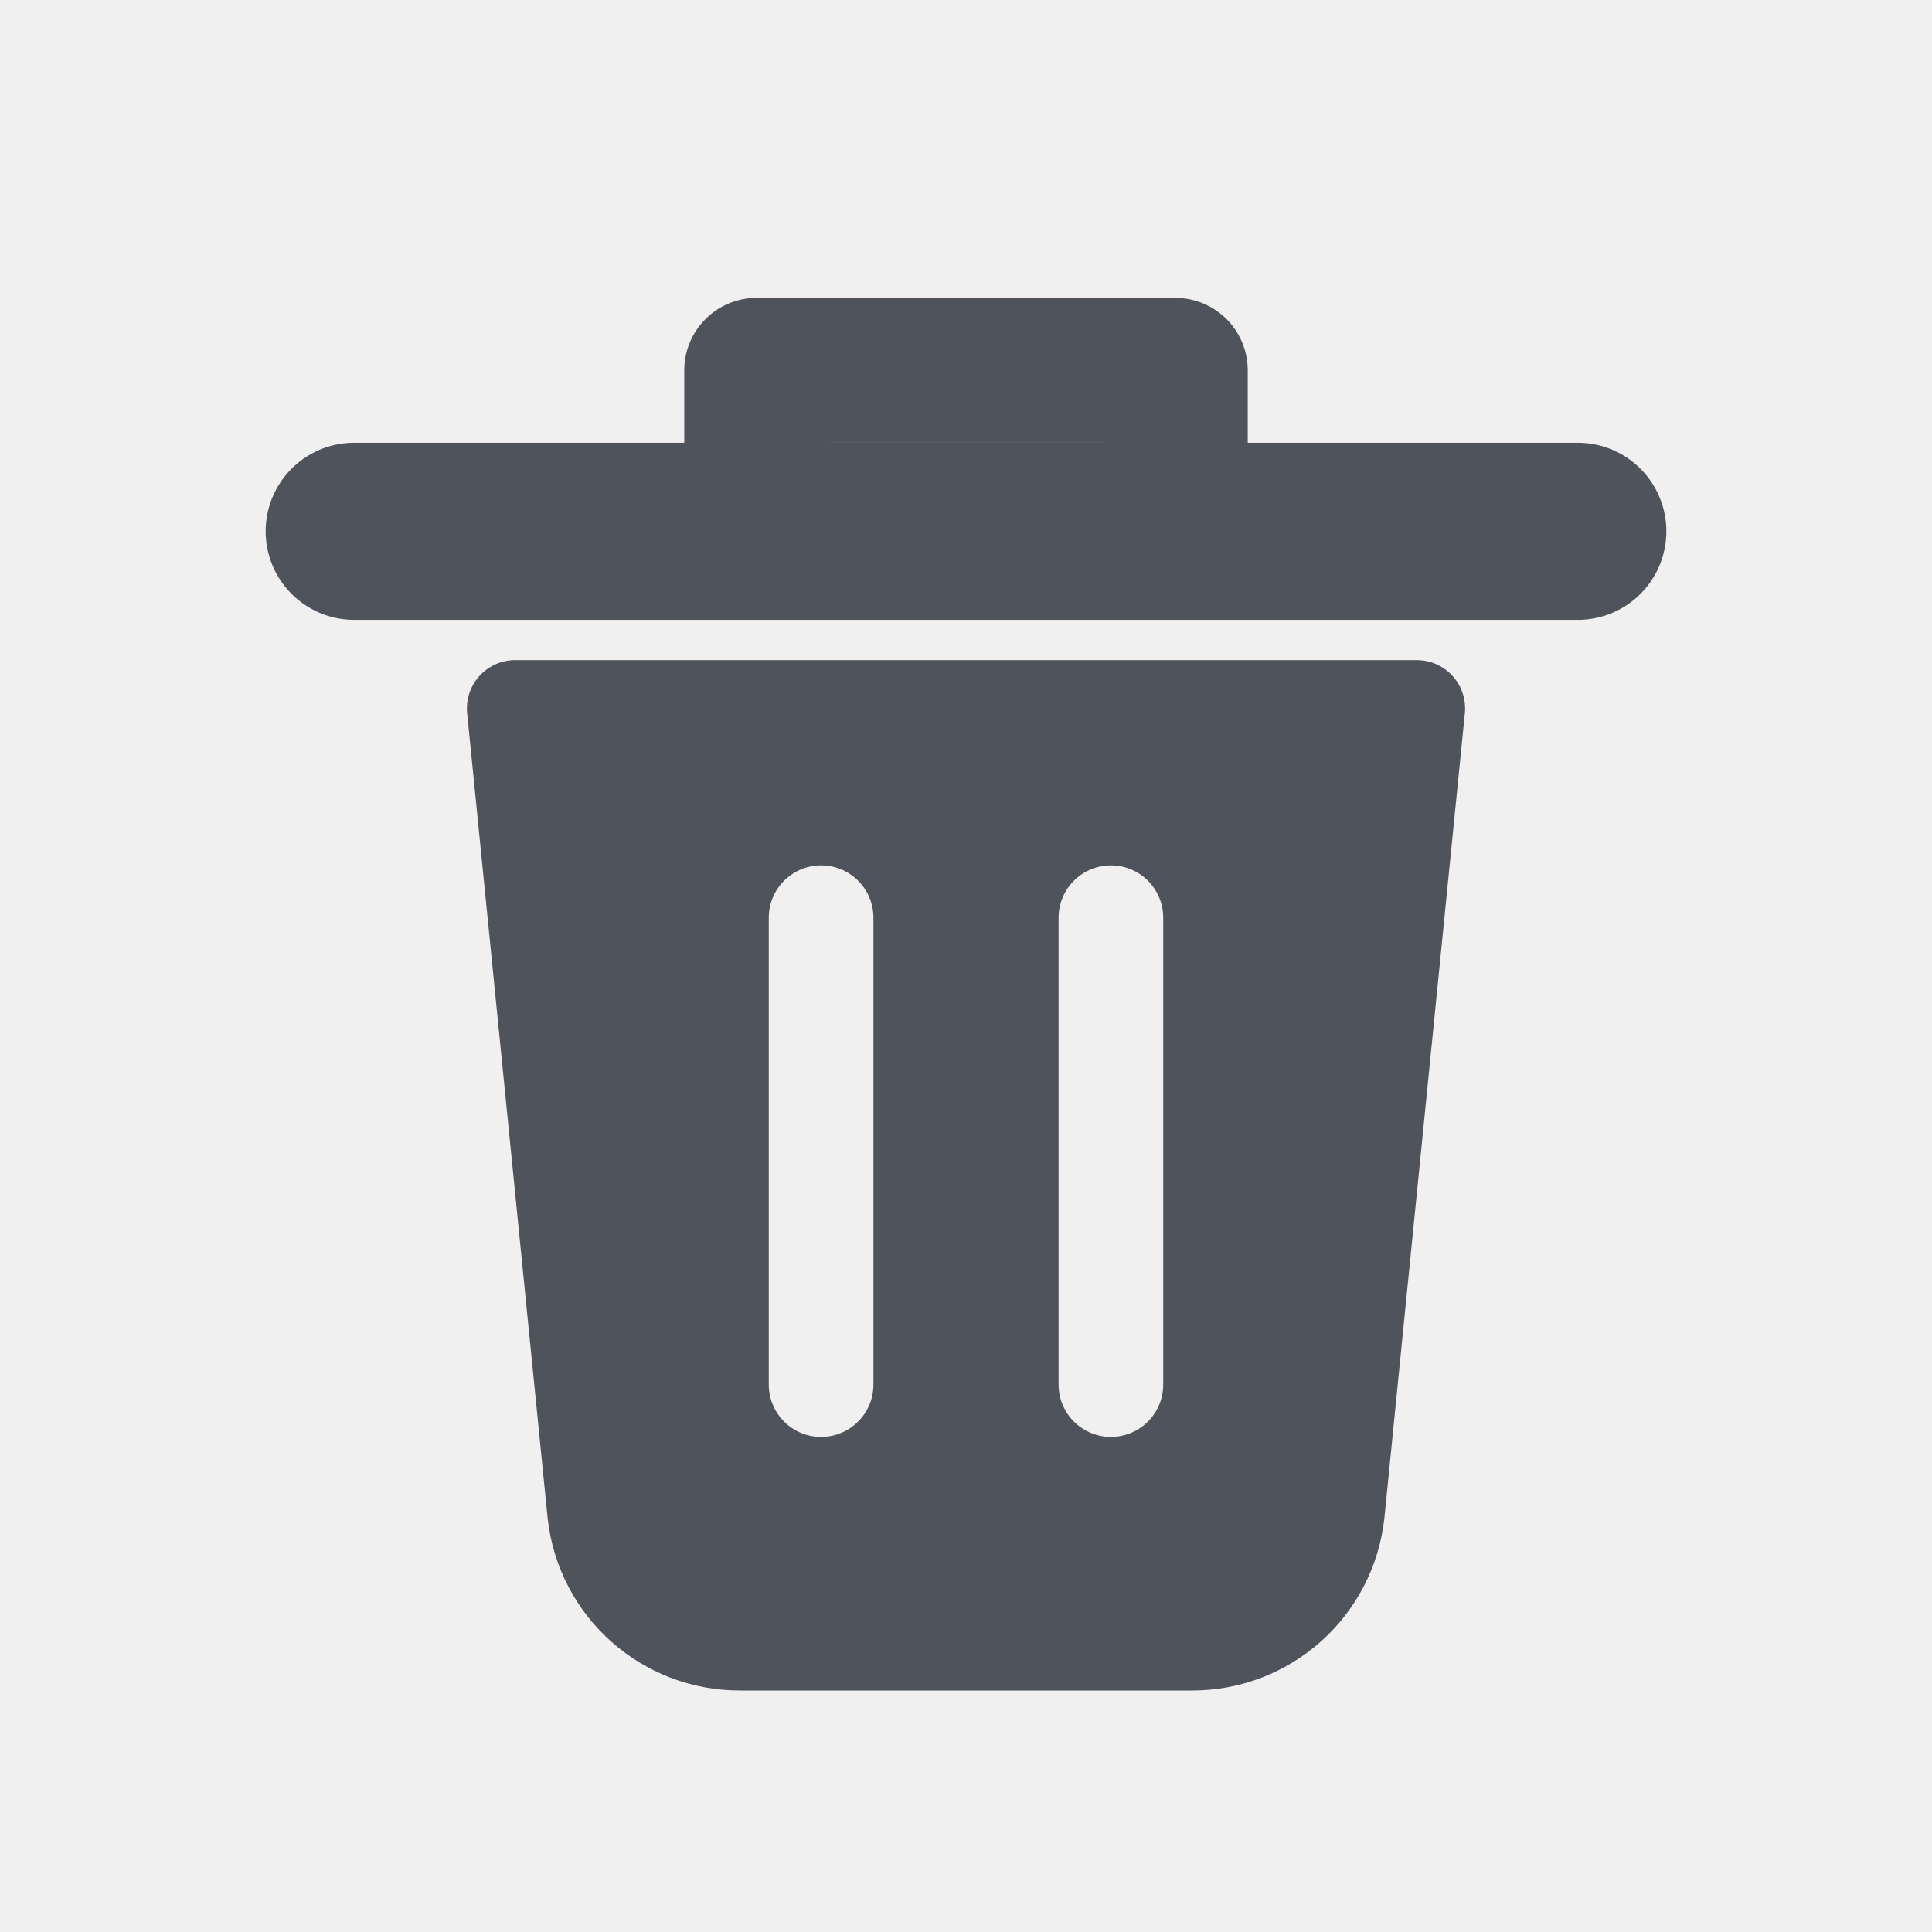
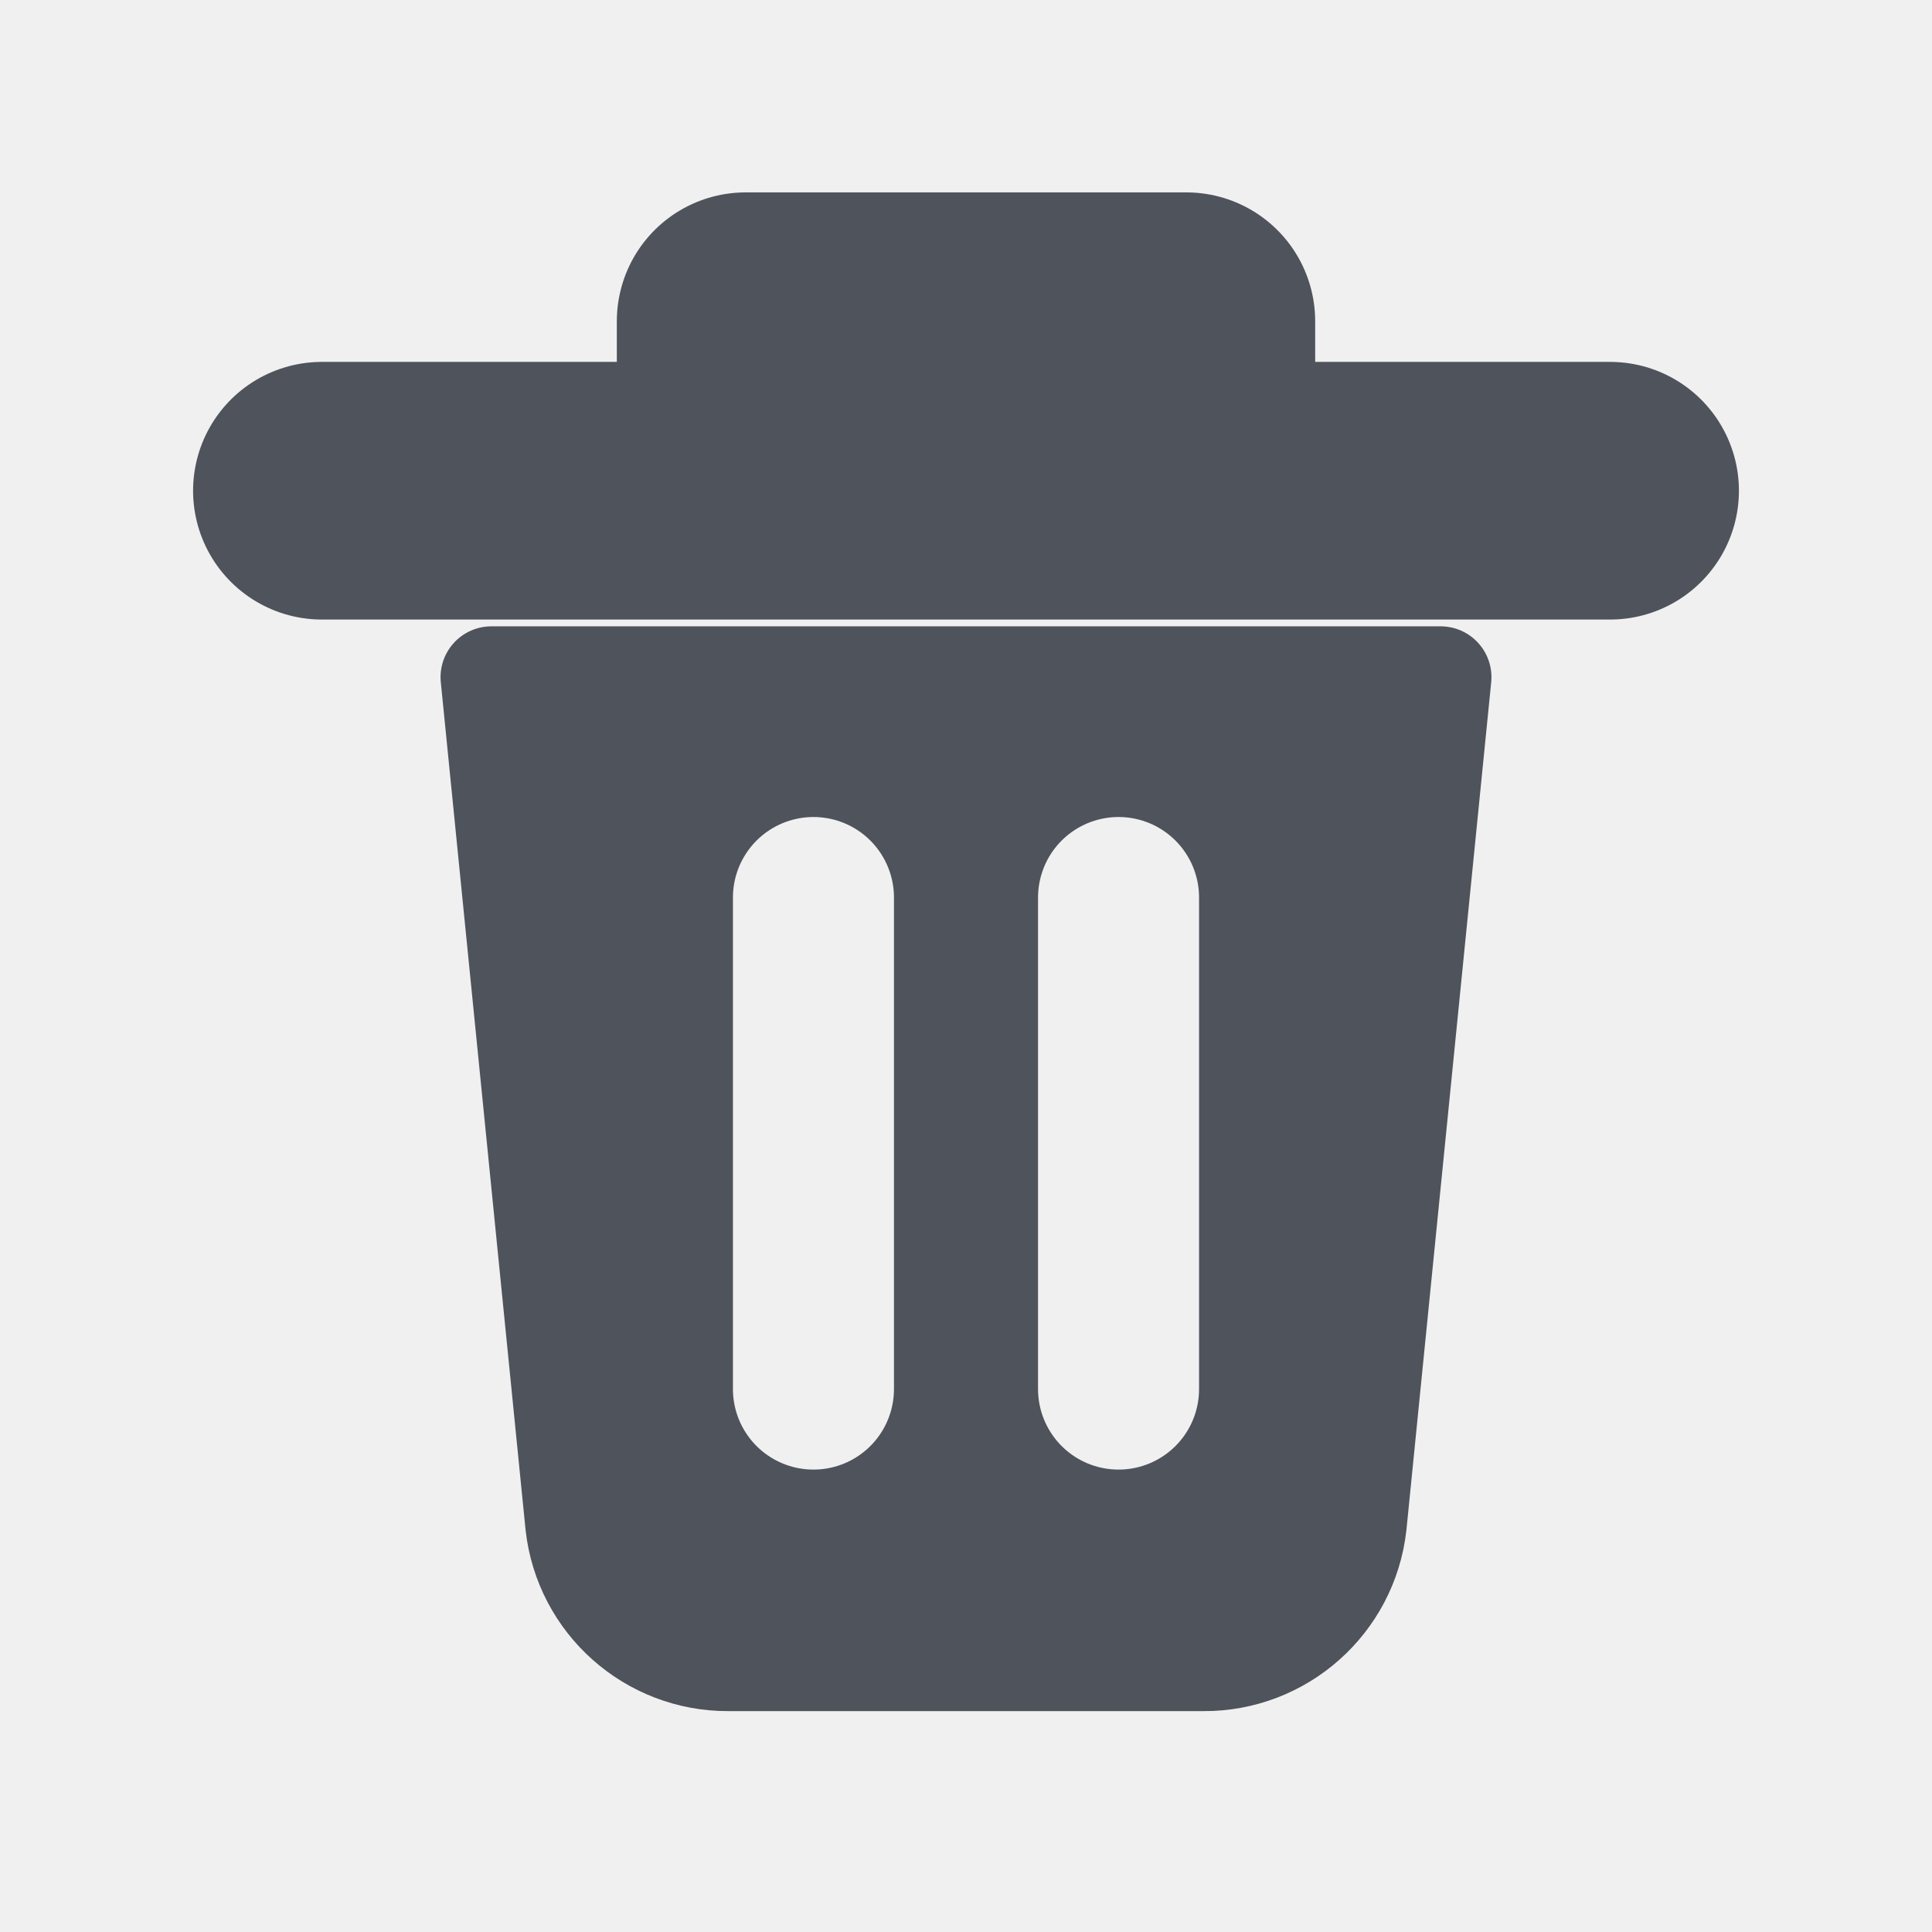
<svg xmlns="http://www.w3.org/2000/svg" viewBox="0 0 24 24" width="16" height="16">
  <defs>
    <mask id="sym" maskUnits="userSpaceOnUse" x="-3" y="-3" width="30" height="30">
-       <path data-line="1" d="M4.4 6.6h15.2" fill="none" stroke="#fff" stroke-width="2.2" stroke-linejoin="round" stroke-linecap="round" />
-       <path data-line="1" d="M9.4 6.2V4.6h5.2v1.6" fill="none" stroke="#fff" stroke-width="1.8" stroke-linejoin="round" stroke-linecap="round" />
-       <path d="M6.4 8.8h11.2l-1 10a1.8 1.8 0 0 1-1.8 1.6H9.2a1.8 1.8 0 0 1-1.8-1.6z" fill="#fff" stroke="#fff" stroke-width="1.2" stroke-linejoin="round" stroke-linecap="round" />
-       <path data-line="1" d="M10.2 11.4v5.8" fill="none" stroke="#000" stroke-width="1.3" stroke-linejoin="round" stroke-linecap="round" />
-       <path data-line="1" d="M13.8 11.4v5.8" fill="none" stroke="#000" stroke-width="1.3" stroke-linejoin="round" stroke-linecap="round" />
+       <g transform="translate(12 12) scale(1.0528) translate(-12.000 -12.208)">
+         <path data-line="1" d="M4.4 6.6h15.2" fill="none" stroke="#fff" stroke-width="3.040" stroke-linejoin="round" stroke-linecap="round" />
+         <path data-line="1" d="M9.4 6.2V4.6h5.2v1.6" fill="none" stroke="#fff" stroke-width="3.040" stroke-linejoin="round" stroke-linecap="round" />
+         <path d="M6.4 8.8h11.2l-1 10a1.8 1.8 0 0 1-1.8 1.6H9.2a1.8 1.8 0 0 1-1.8-1.6z" fill="#fff" stroke="#fff" stroke-width="1.2" stroke-linejoin="round" stroke-linecap="round" />
+         <path data-line="1" d="M10.2 11.4v5.8" fill="none" stroke="#000" stroke-width="1.900" stroke-linejoin="round" stroke-linecap="round" />
+         <path data-line="1" d="M13.8 11.4v5.8" fill="none" stroke="#000" stroke-width="1.900" stroke-linejoin="round" stroke-linecap="round" />
+       </g>
    </mask>
  </defs>
  <rect x="-3" y="-3" width="30" height="30" fill="#4f535b" mask="url(#sym)" />
</svg>
